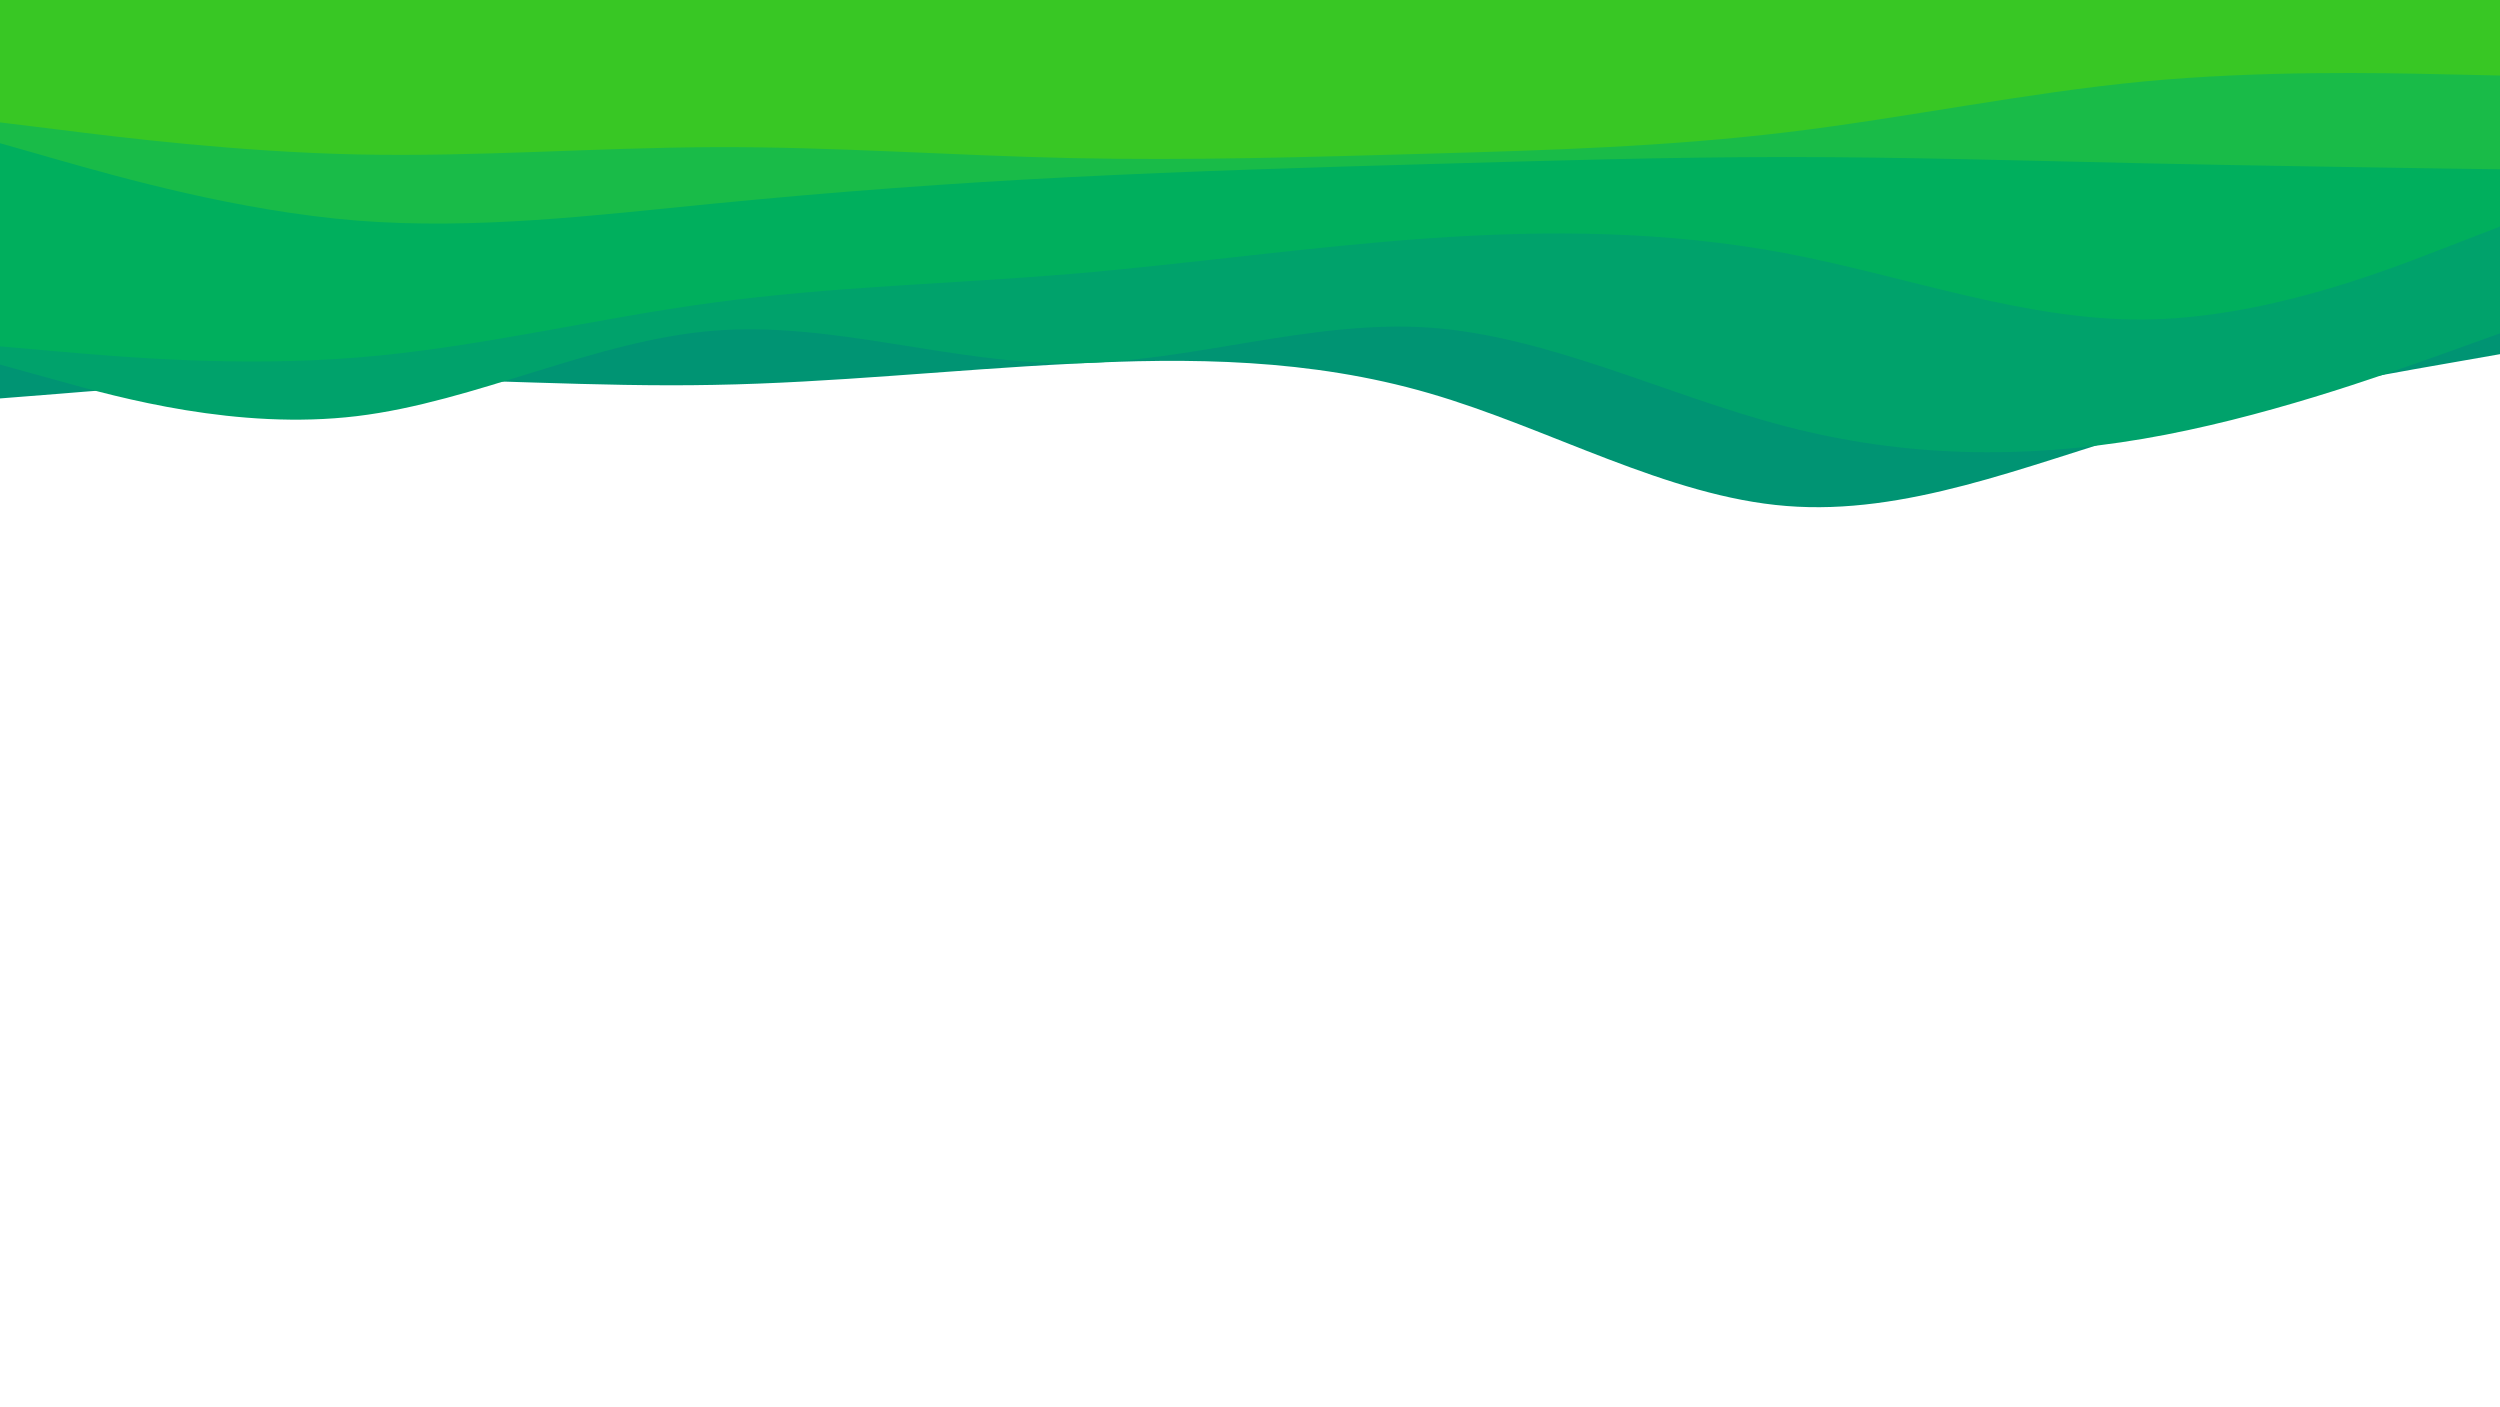
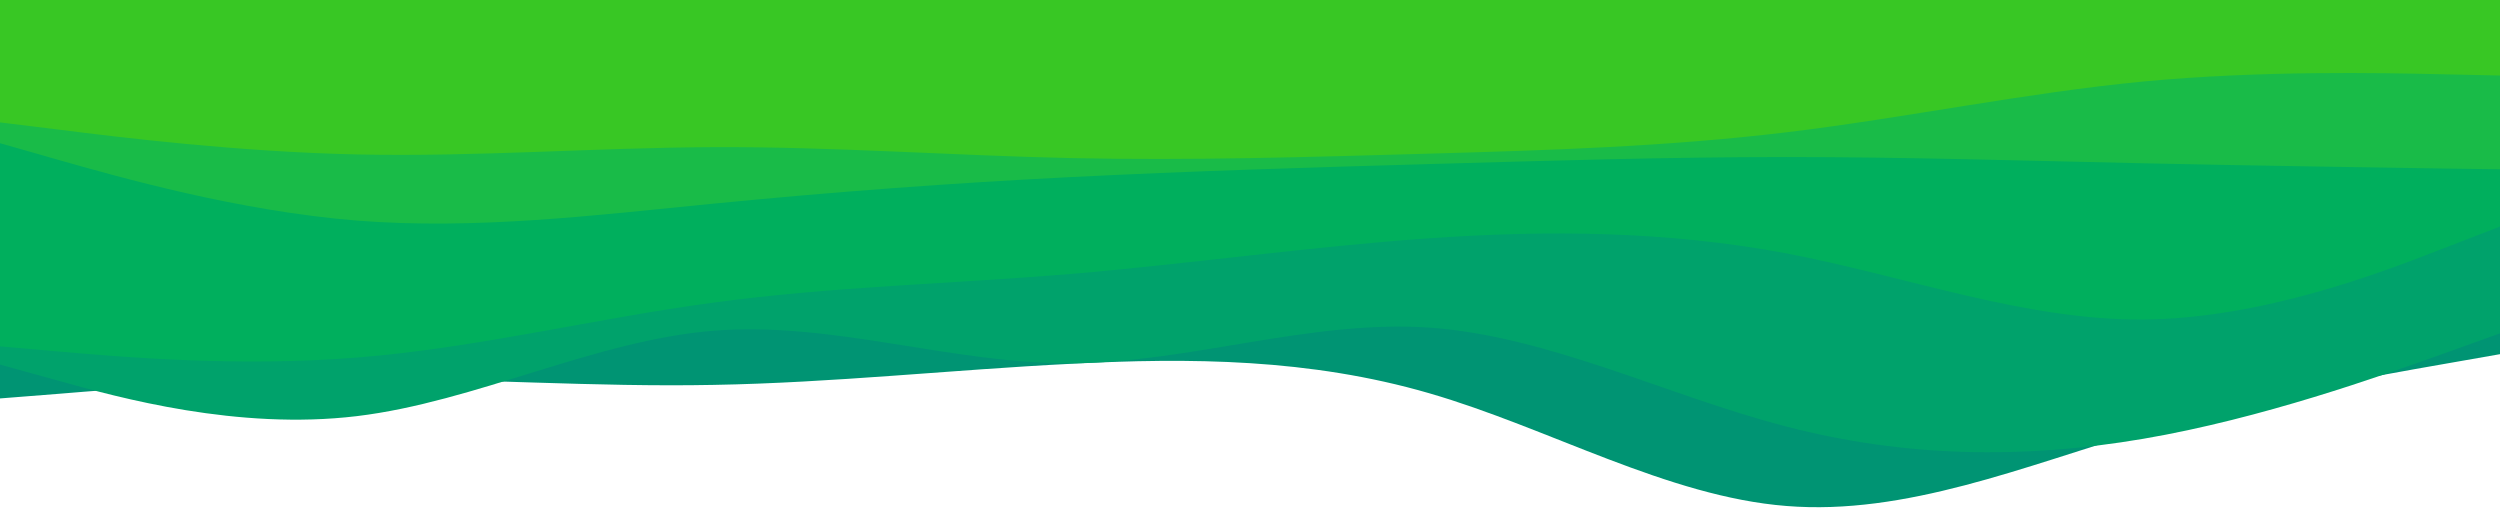
- <svg xmlns="http://www.w3.org/2000/svg" id="visual" viewBox="0 0 960 540" width="960" height="540" version="1.1">
-   <path d="M0 153L22.8 151.2C45.7 149.3 91.3 145.7 137 145.5C182.7 145.3 228.3 148.7 274 147.8C319.7 147 365.3 142 411.2 139.7C457 137.3 503 137.7 548.8 151C594.7 164.3 640.3 190.7 686 194.3C731.7 198 777.3 179 823 165.5C868.7 152 914.3 144 937.2 140L960 136L960 0L937.2 0C914.3 0 868.7 0 823 0C777.3 0 731.7 0 686 0C640.3 0 594.7 0 548.8 0C503 0 457 0 411.2 0C365.3 0 319.7 0 274 0C228.3 0 182.7 0 137 0C91.3 0 45.7 0 22.8 0L0 0Z" fill="#009473" />
-   <path d="M0 140L22.8 146.3C45.7 152.7 91.3 165.3 137 159.8C182.7 154.3 228.3 130.7 274 127C319.7 123.3 365.3 139.7 411.2 139.5C457 139.3 503 122.7 548.8 125.8C594.7 129 640.3 152 686 163.8C731.7 175.7 777.3 176.3 823 168.5C868.7 160.7 914.3 144.3 937.2 136.2L960 128L960 0L937.2 0C914.3 0 868.7 0 823 0C777.3 0 731.7 0 686 0C640.3 0 594.7 0 548.8 0C503 0 457 0 411.2 0C365.3 0 319.7 0 274 0C228.3 0 182.7 0 137 0C91.3 0 45.7 0 22.8 0L0 0Z" fill="#00a26b" />
-   <path d="M0 133L22.8 135C45.7 137 91.3 141 137 137.3C182.7 133.7 228.3 122.3 274 116.2C319.7 110 365.3 109 411.2 105.2C457 101.3 503 94.7 548.8 91.5C594.7 88.3 640.3 88.7 686 97.3C731.7 106 777.3 123 823 122.7C868.7 122.3 914.3 104.7 937.2 95.8L960 87L960 0L937.2 0C914.3 0 868.7 0 823 0C777.3 0 731.7 0 686 0C640.3 0 594.7 0 548.8 0C503 0 457 0 411.2 0C365.3 0 319.7 0 274 0C228.3 0 182.7 0 137 0C91.3 0 45.7 0 22.8 0L0 0Z" fill="#00af5d" />
-   <path d="M0 55L22.8 61.5C45.7 68 91.3 81 137 84.7C182.7 88.3 228.3 82.7 274 78.2C319.7 73.7 365.3 70.3 411.2 68C457 65.7 503 64.3 548.8 63C594.7 61.7 640.3 60.3 686 60.3C731.7 60.3 777.3 61.7 823 62.7C868.7 63.7 914.3 64.3 937.2 64.7L960 65L960 0L937.2 0C914.3 0 868.7 0 823 0C777.3 0 731.7 0 686 0C640.3 0 594.7 0 548.8 0C503 0 457 0 411.2 0C365.3 0 319.7 0 274 0C228.3 0 182.7 0 137 0C91.3 0 45.7 0 22.8 0L0 0Z" fill="#19bb48" />
-   <path d="M0 47L22.8 49.8C45.7 52.7 91.3 58.3 137 59.3C182.7 60.3 228.3 56.7 274 56.5C319.7 56.3 365.3 59.7 411.2 60.7C457 61.7 503 60.3 548.8 59C594.7 57.7 640.3 56.3 686 50.8C731.7 45.3 777.3 35.7 823 31.3C868.7 27 914.3 28 937.2 28.5L960 29L960 0L937.2 0C914.3 0 868.7 0 823 0C777.3 0 731.7 0 686 0C640.3 0 594.7 0 548.8 0C503 0 457 0 411.2 0C365.3 0 319.7 0 274 0C228.3 0 182.7 0 137 0C91.3 0 45.7 0 22.8 0L0 0Z" fill="#38c724" />
+ <svg xmlns="http://www.w3.org/2000/svg" version="1.1" viewBox="0 0 960 195" width="960px" height="195px" xml:space="preserve">
+   <path d="M0 153L22.8 151.2C45.7 149.3 91.3 145.7 137 145.5C182.7 145.3 228.3 148.7 274 147.8C319.7 147 365.3 142 411.2 139.7C457 137.3 503 137.7 548.8 151C594.7 164.3 640.3 190.7 686 194.3C731.7 198 777.3 179 823 165.5C868.7 152 914.3 144 937.2 140L960 136L960 0L937.2 0C914.3 0 868.7 0 823 0C777.3 0 731.7 0 686 0C640.3 0 594.7 0 548.8 0C503 0 457 0 411.2 0C365.3 0 319.7 0 274 0C228.3 0 182.7 0 137 0C91.3 0 45.7 0 22.8 0L0 0L0 153Z" fill="#009473" />
+   <path d="M0 140L22.8 146.3C45.7 152.7 91.3 165.3 137 159.8C182.7 154.3 228.3 130.7 274 127C319.7 123.3 365.3 139.7 411.2 139.5C457 139.3 503 122.7 548.8 125.8C594.7 129 640.3 152 686 163.8C731.7 175.7 777.3 176.3 823 168.5C868.7 160.7 914.3 144.3 937.2 136.2L960 128L960 0L937.2 0C914.3 0 868.7 0 823 0C777.3 0 731.7 0 686 0C640.3 0 594.7 0 548.8 0C503 0 457 0 411.2 0C365.3 0 319.7 0 274 0C228.3 0 182.7 0 137 0C91.3 0 45.7 0 22.8 0L0 0L0 140Z" fill="#00a26b" />
+   <path d="M0 133L22.8 135C45.7 137 91.3 141 137 137.3C182.7 133.7 228.3 122.3 274 116.2C319.7 110 365.3 109 411.2 105.2C457 101.3 503 94.7 548.8 91.5C594.7 88.3 640.3 88.7 686 97.3C731.7 106 777.3 123 823 122.7C868.7 122.3 914.3 104.7 937.2 95.8L960 87L960 0L937.2 0C914.3 0 868.7 0 823 0C777.3 0 731.7 0 686 0C640.3 0 594.7 0 548.8 0C503 0 457 0 411.2 0C365.3 0 319.7 0 274 0C228.3 0 182.7 0 137 0C91.3 0 45.7 0 22.8 0L0 0L0 133Z" fill="#00af5d" />
+   <path d="M0 55L22.8 61.5C45.7 68 91.3 81 137 84.7C182.7 88.3 228.3 82.7 274 78.2C319.7 73.7 365.3 70.3 411.2 68C457 65.7 503 64.3 548.8 63C594.7 61.7 640.3 60.3 686 60.3C731.7 60.3 777.3 61.7 823 62.7C868.7 63.7 914.3 64.3 937.2 64.7L960 65L960 0L937.2 0C914.3 0 868.7 0 823 0C777.3 0 731.7 0 686 0C640.3 0 594.7 0 548.8 0C503 0 457 0 411.2 0C365.3 0 319.7 0 274 0C228.3 0 182.7 0 137 0C91.3 0 45.7 0 22.8 0L0 0L0 55Z" fill="#19bb48" />
+   <path d="M0 47L22.8 49.8C45.7 52.7 91.3 58.3 137 59.3C182.7 60.3 228.3 56.7 274 56.5C319.7 56.3 365.3 59.7 411.2 60.7C457 61.7 503 60.3 548.8 59C594.7 57.7 640.3 56.3 686 50.8C731.7 45.3 777.3 35.7 823 31.3C868.7 27 914.3 28 937.2 28.5L960 29L960 0L937.2 0C914.3 0 868.7 0 823 0C777.3 0 731.7 0 686 0C640.3 0 594.7 0 548.8 0C503 0 457 0 411.2 0C365.3 0 319.7 0 274 0C228.3 0 182.7 0 137 0C91.3 0 45.7 0 22.8 0L0 0L0 47Z" fill="#38c724" />
</svg>
